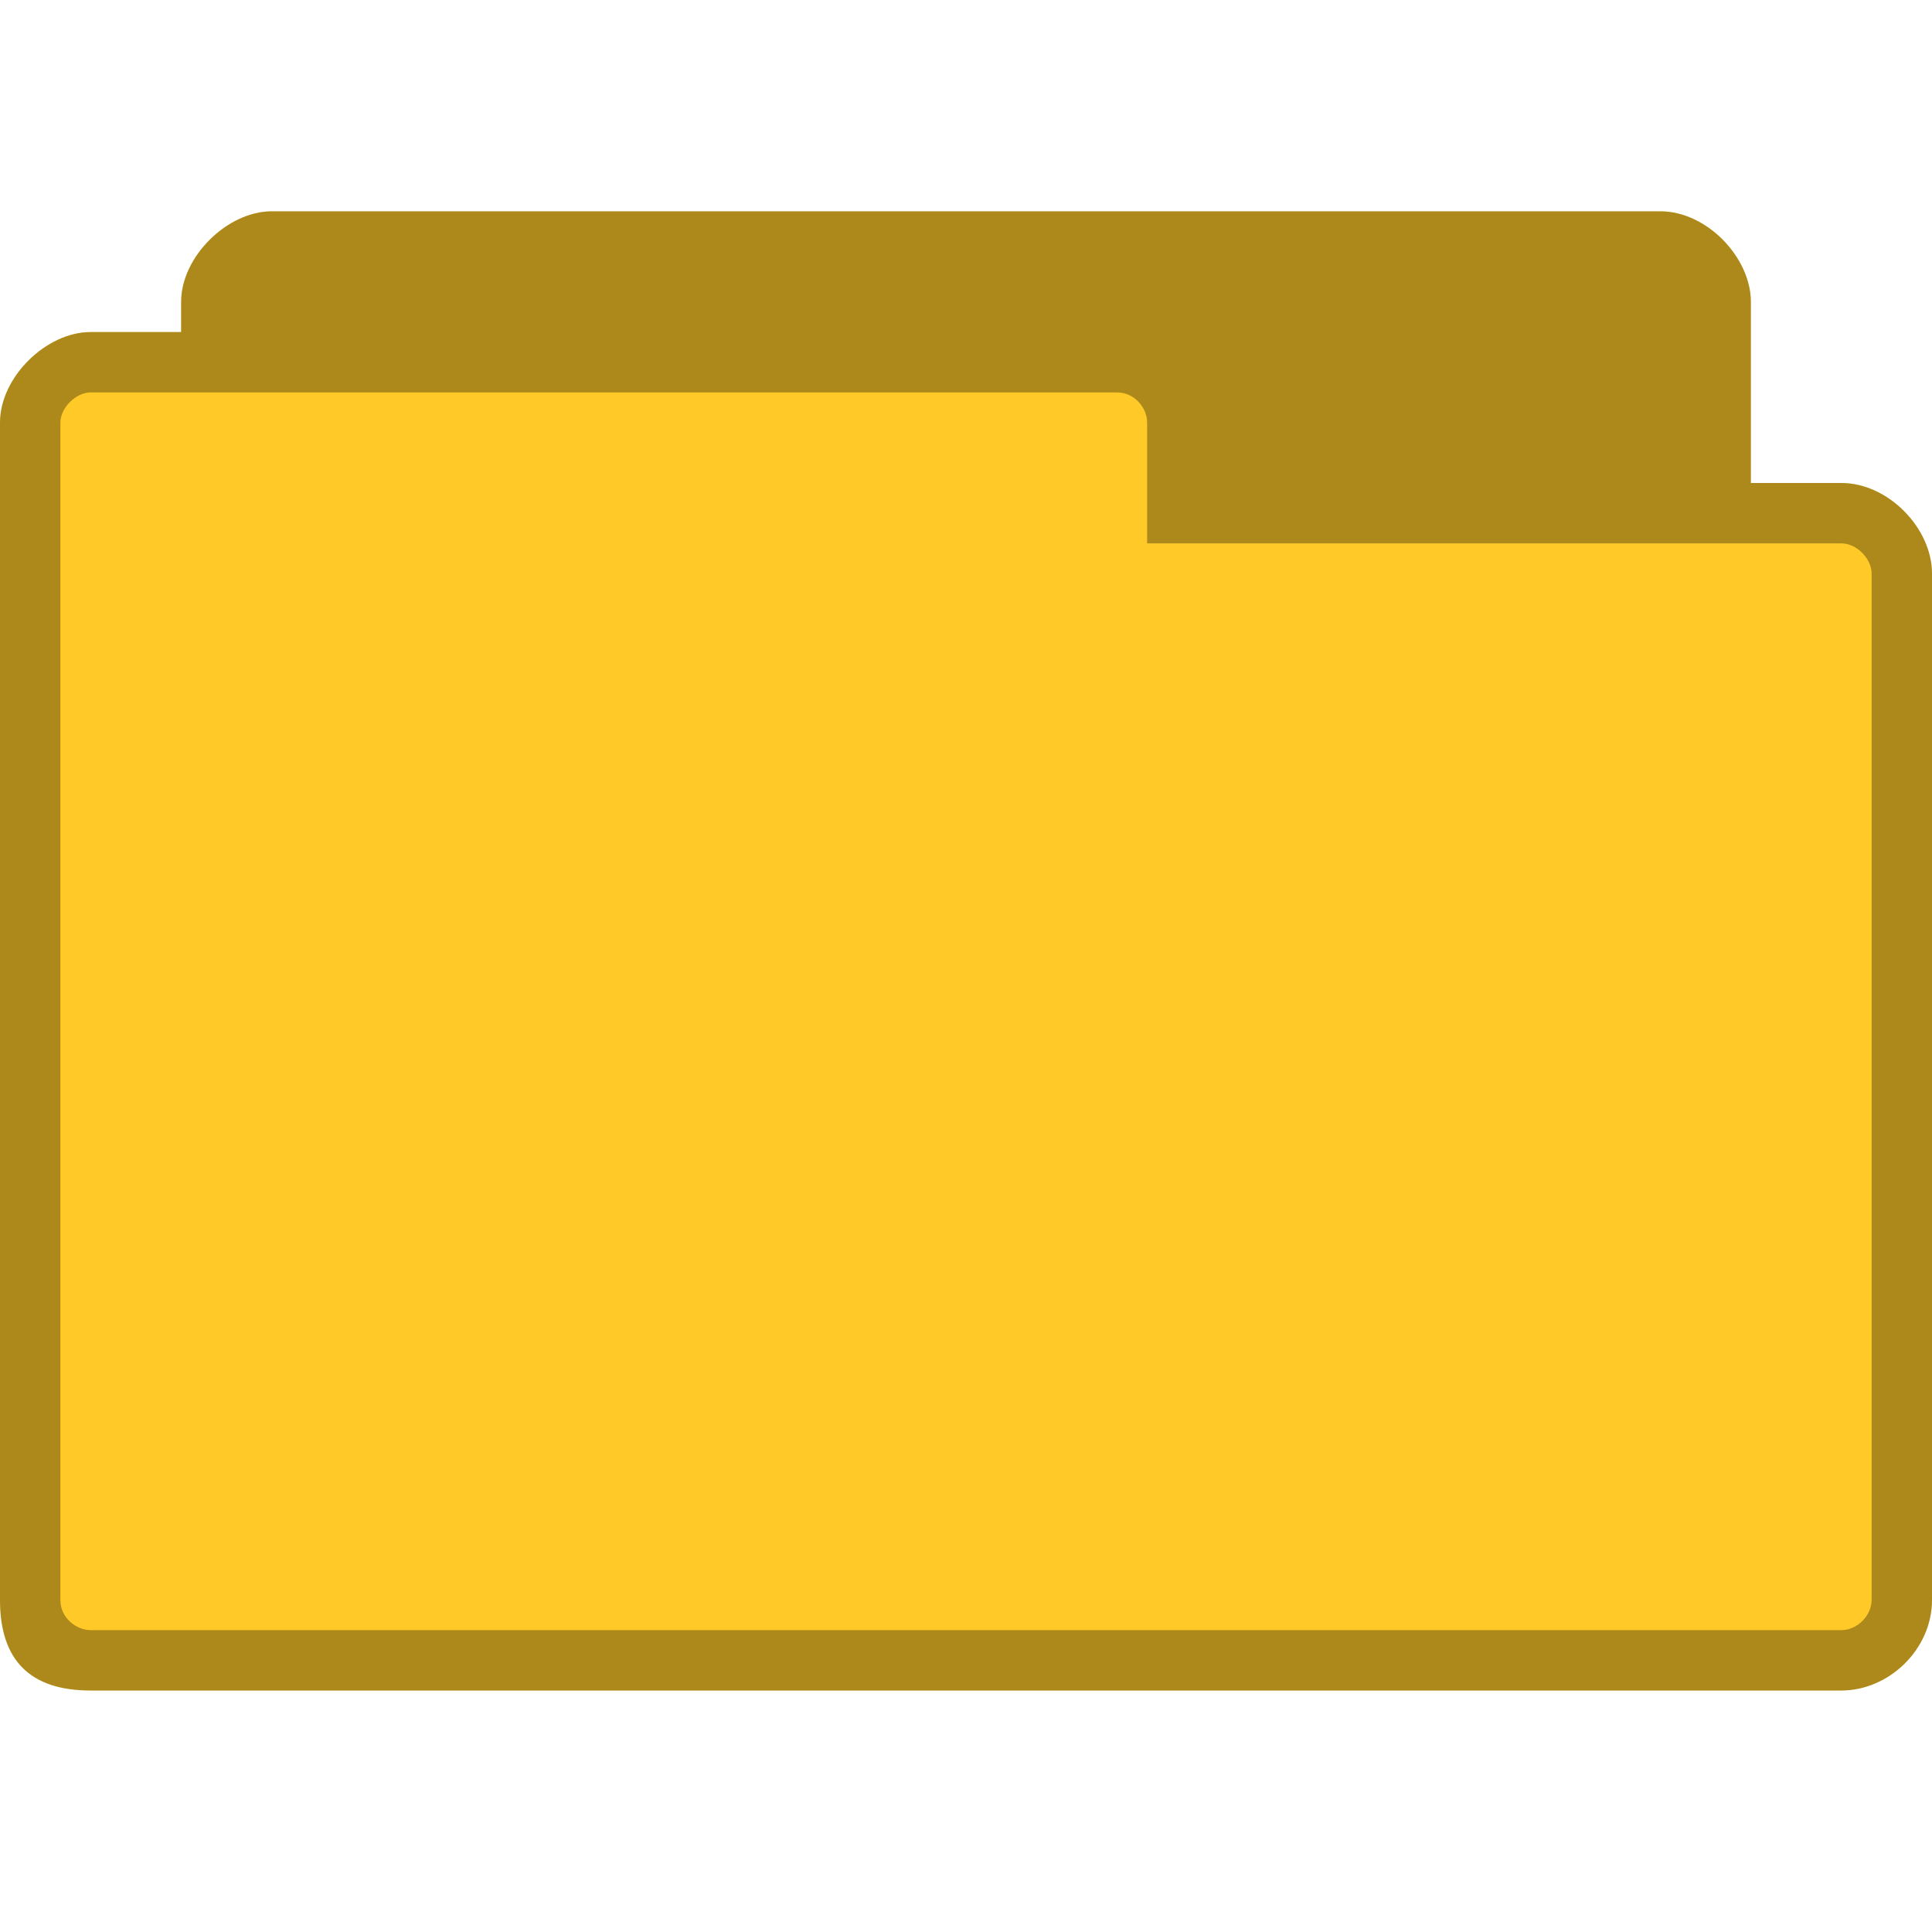
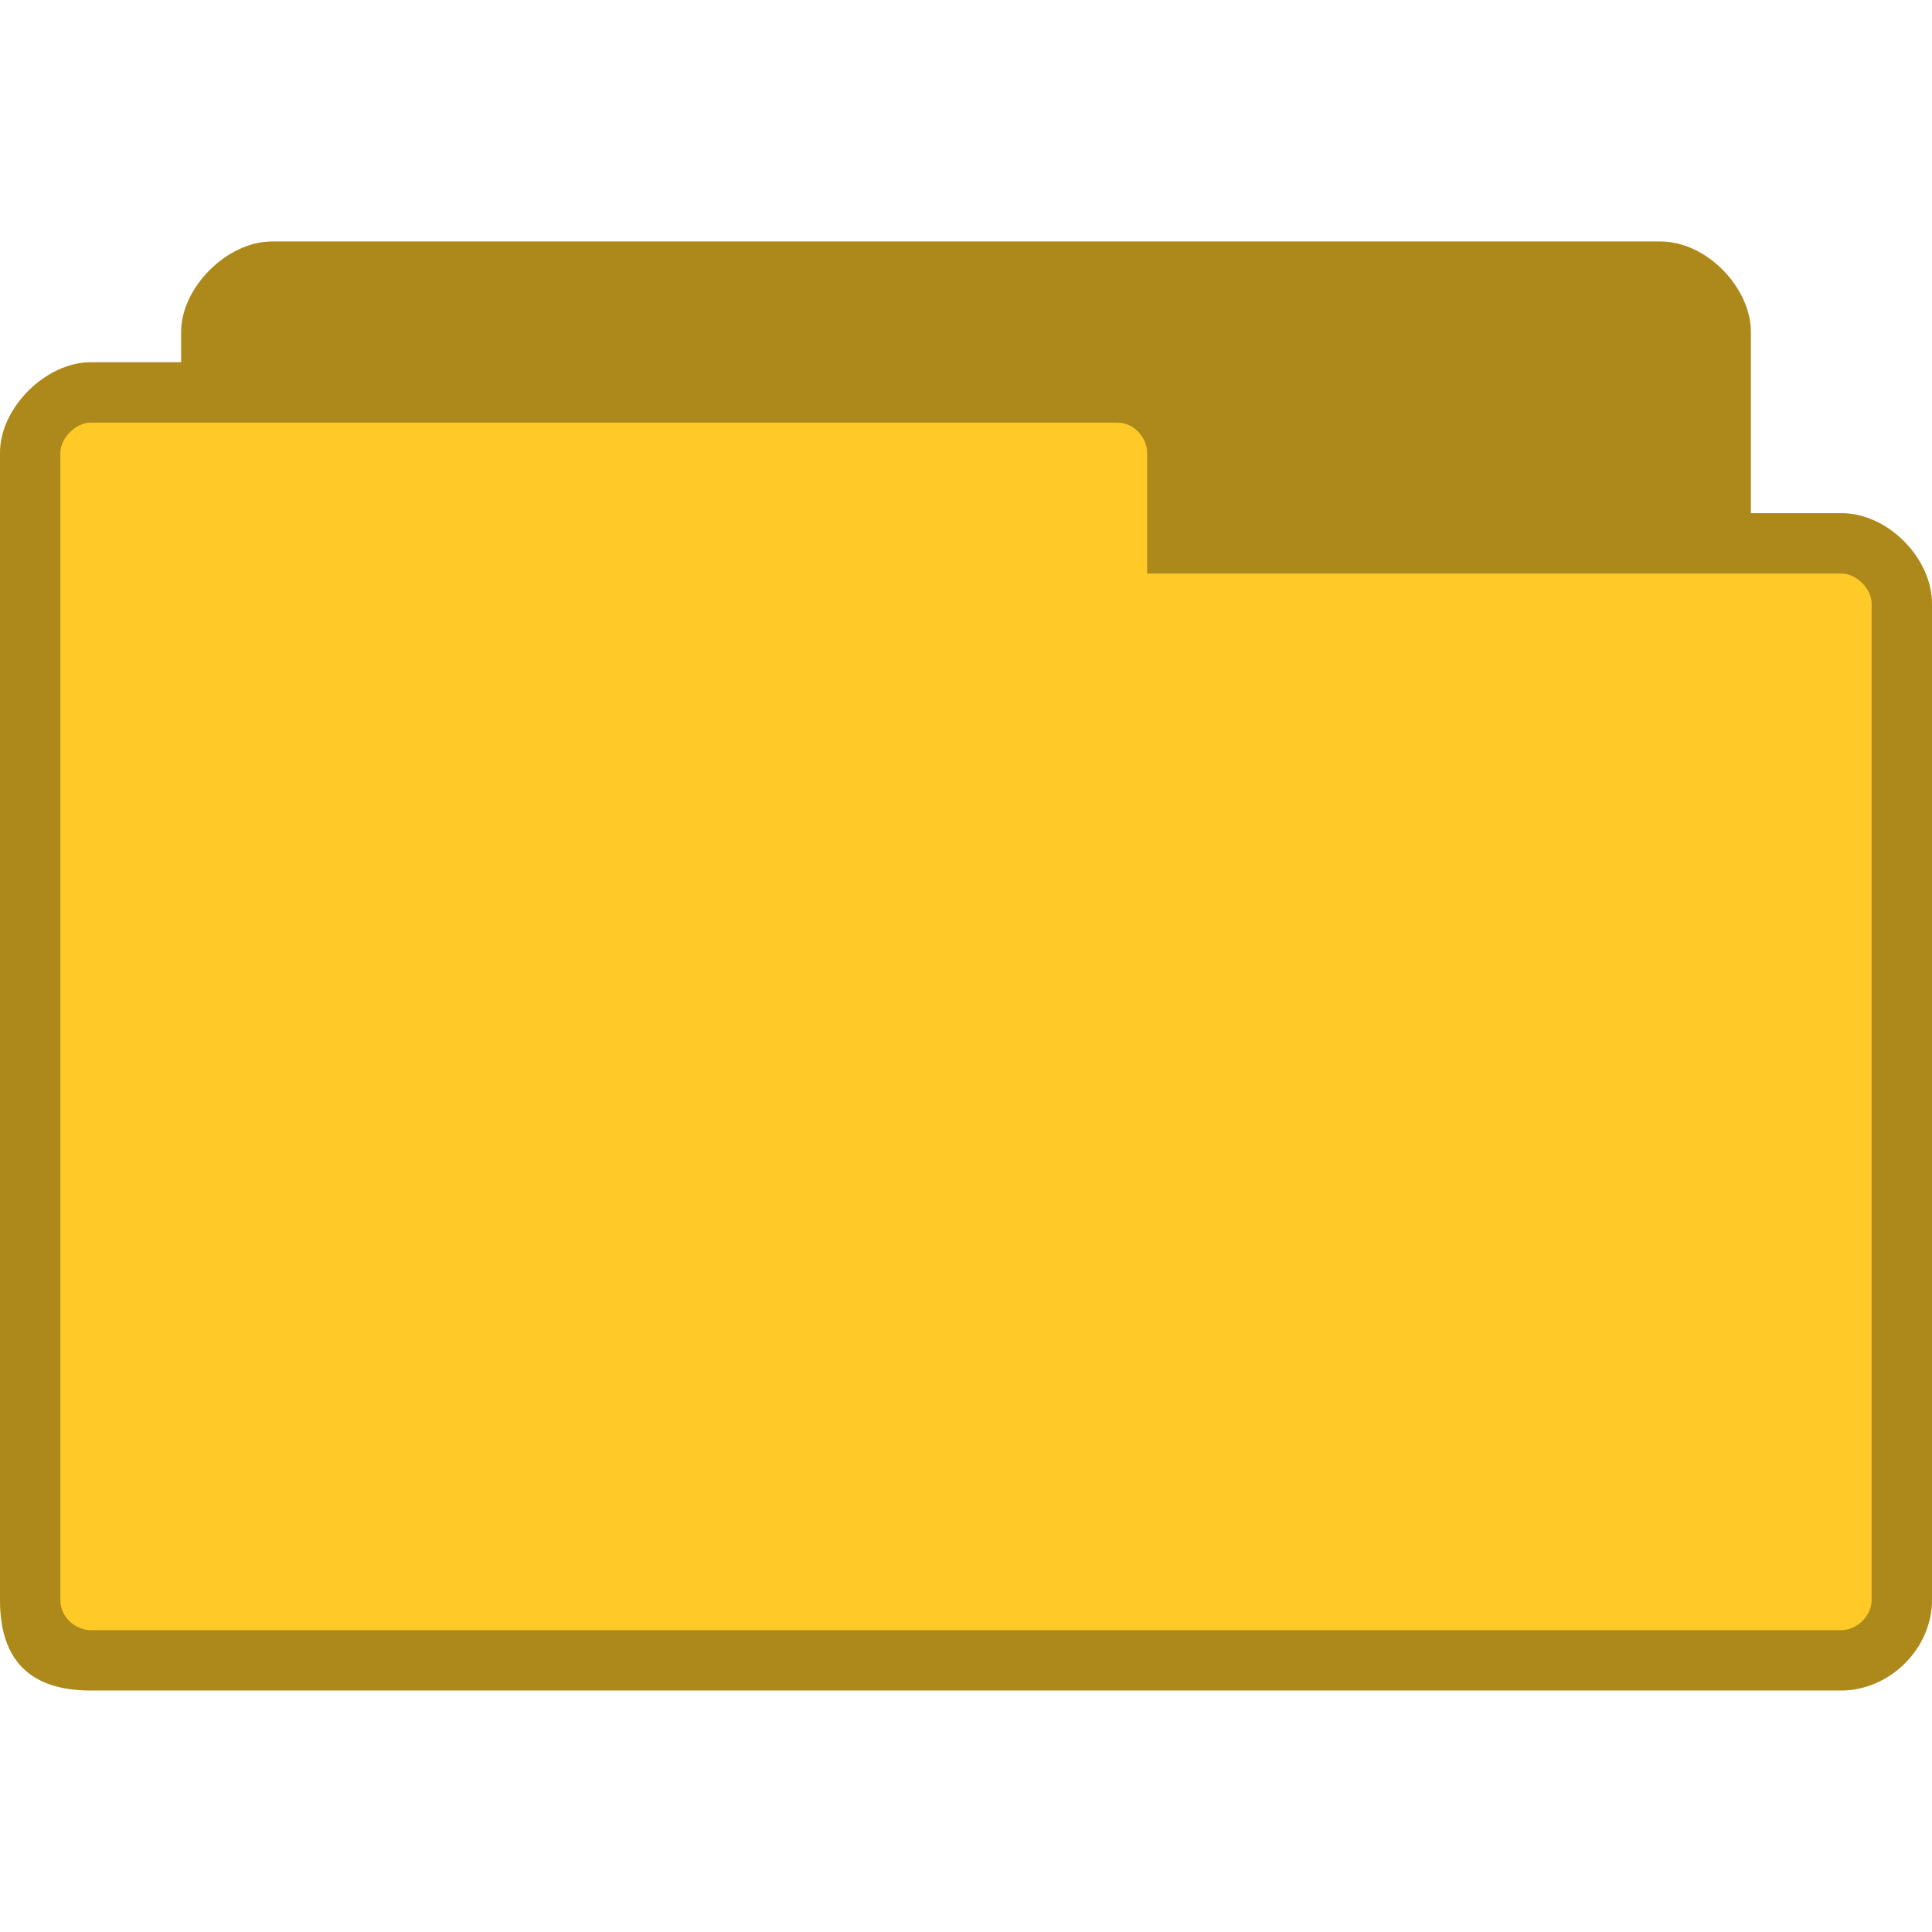
- <svg xmlns="http://www.w3.org/2000/svg" width="128" height="128" viewBox="0 0 128 128" id="svg2" version="1.1">
-   <defs id="defs12" />
-   <path style="fill:#ffca28;fill-opacity:1;stroke:none" d="m 18,14 c -2.928,0 -6,3 -6,6 l 0,2 -6,0 c -2.94,0 -6,2.991 -6,6 L 0,106 c 0,4 2,6 6,6 l 116,0 c 3.135,0 6,-2.717 6,-6 l 0,-68 c 0,-3.01 -2.91,-6 -6,-6 l -6,0 0,-12 C 116,17.078 113.094,14 110,14 z" id="path6-6" />
-   <path style="fill:#000000;fill-opacity:0.322;stroke:none" d="m 18,14 c -2.928,0 -6,3 -6,6 l 0,2 -6,0 c -2.94,0 -6,2.991 -6,6 L 0,106 c 0,4 2,6 6,6 l 116,0 c 3.135,0 6,-2.717 6,-6 l 0,-68 c 0,-3.01 -2.91,-6 -6,-6 l -6,0 0,-12 C 116,17.078 113.094,14 110,14 z m -12,12 68,0 c 1.18,0 2,1.03 2,2 l 0,8 46,0 c 1.011,0 2,1.017 2,2 L 124,106 c 0,1.043 -0.958,2 -2,2 L 6,108 c -0.929,0 -2,-0.793 -2,-2 L 4,28 c 0,-0.985 1.033,-2 2,-2 z" id="path3778" />
+ <svg xmlns="http://www.w3.org/2000/svg" xmlns:xlink="http://www.w3.org/1999/xlink" width="128" height="128" id="svg2" version="1.1">
+   <defs id="defs4">
+     <linearGradient id="linearGradient3958">
+       <stop style="stop-color:#000000;stop-opacity:1;" offset="0" id="stop3960" />
+       <stop style="stop-color:#000000;stop-opacity:0;" offset="1" id="stop3962" />
+     </linearGradient>
+     <radialGradient xlink:href="#linearGradient3958" id="radialGradient3964" cx="32.5" cy="56.5" fx="32.5" fy="56.5" r="33.5" gradientTransform="matrix(1,0,0,0.1044776,0,50.59701)" gradientUnits="userSpaceOnUse" />
+   </defs>
+   <g id="layer1" transform="translate(0,-924.3622)">
+     <path style="fill:#ffca28;fill-opacity:1;stroke:none" d="m 18,940.362 c -2.928,0 -6,3.022 -6,6 l 0,2 -6,0 c -2.94,0 -6,2.991 -6,6 l 0,76 c 0,4 2,6 6,6 l 116,0 c 3.135,0 6,-2.717 6,-6 l 0,-66 c 0,-3.01 -2.91,-6 -6,-6 l -6,0 0,-12 c 0,-2.922 -2.906,-6 -6,-6 z" id="path6" />
+     <path style="fill:#000000;fill-opacity:0.322;stroke:none" d="m 18,940.362 c -2.928,0 -6,3.022 -6,6 l 0,2 -6,0 c -2.94,0 -6,2.991 -6,6 l 0,76 c 0,4 2,6 6,6 l 116,0 c 3.135,0 6,-2.717 6,-6 l 0,-66 c 0,-3.01 -2.91,-6 -6,-6 l -6,0 0,-12 c 0,-2.922 -2.906,-6 -6,-6 l -92,0 z m -12,12 68,0 c 1.18,0 2,1.03 2,2 l 0,8 46,0 c 1.011,0 2,1.017 2,2 l 0,66 c 0,1.043 -0.958,2 -2,2 l -116,0 c -0.929,0 -2,-0.793 -2,-2 l 0,-76 c 0,-0.985 1.033,-2 2,-2 z" id="path3778" />
+   </g>
</svg>
